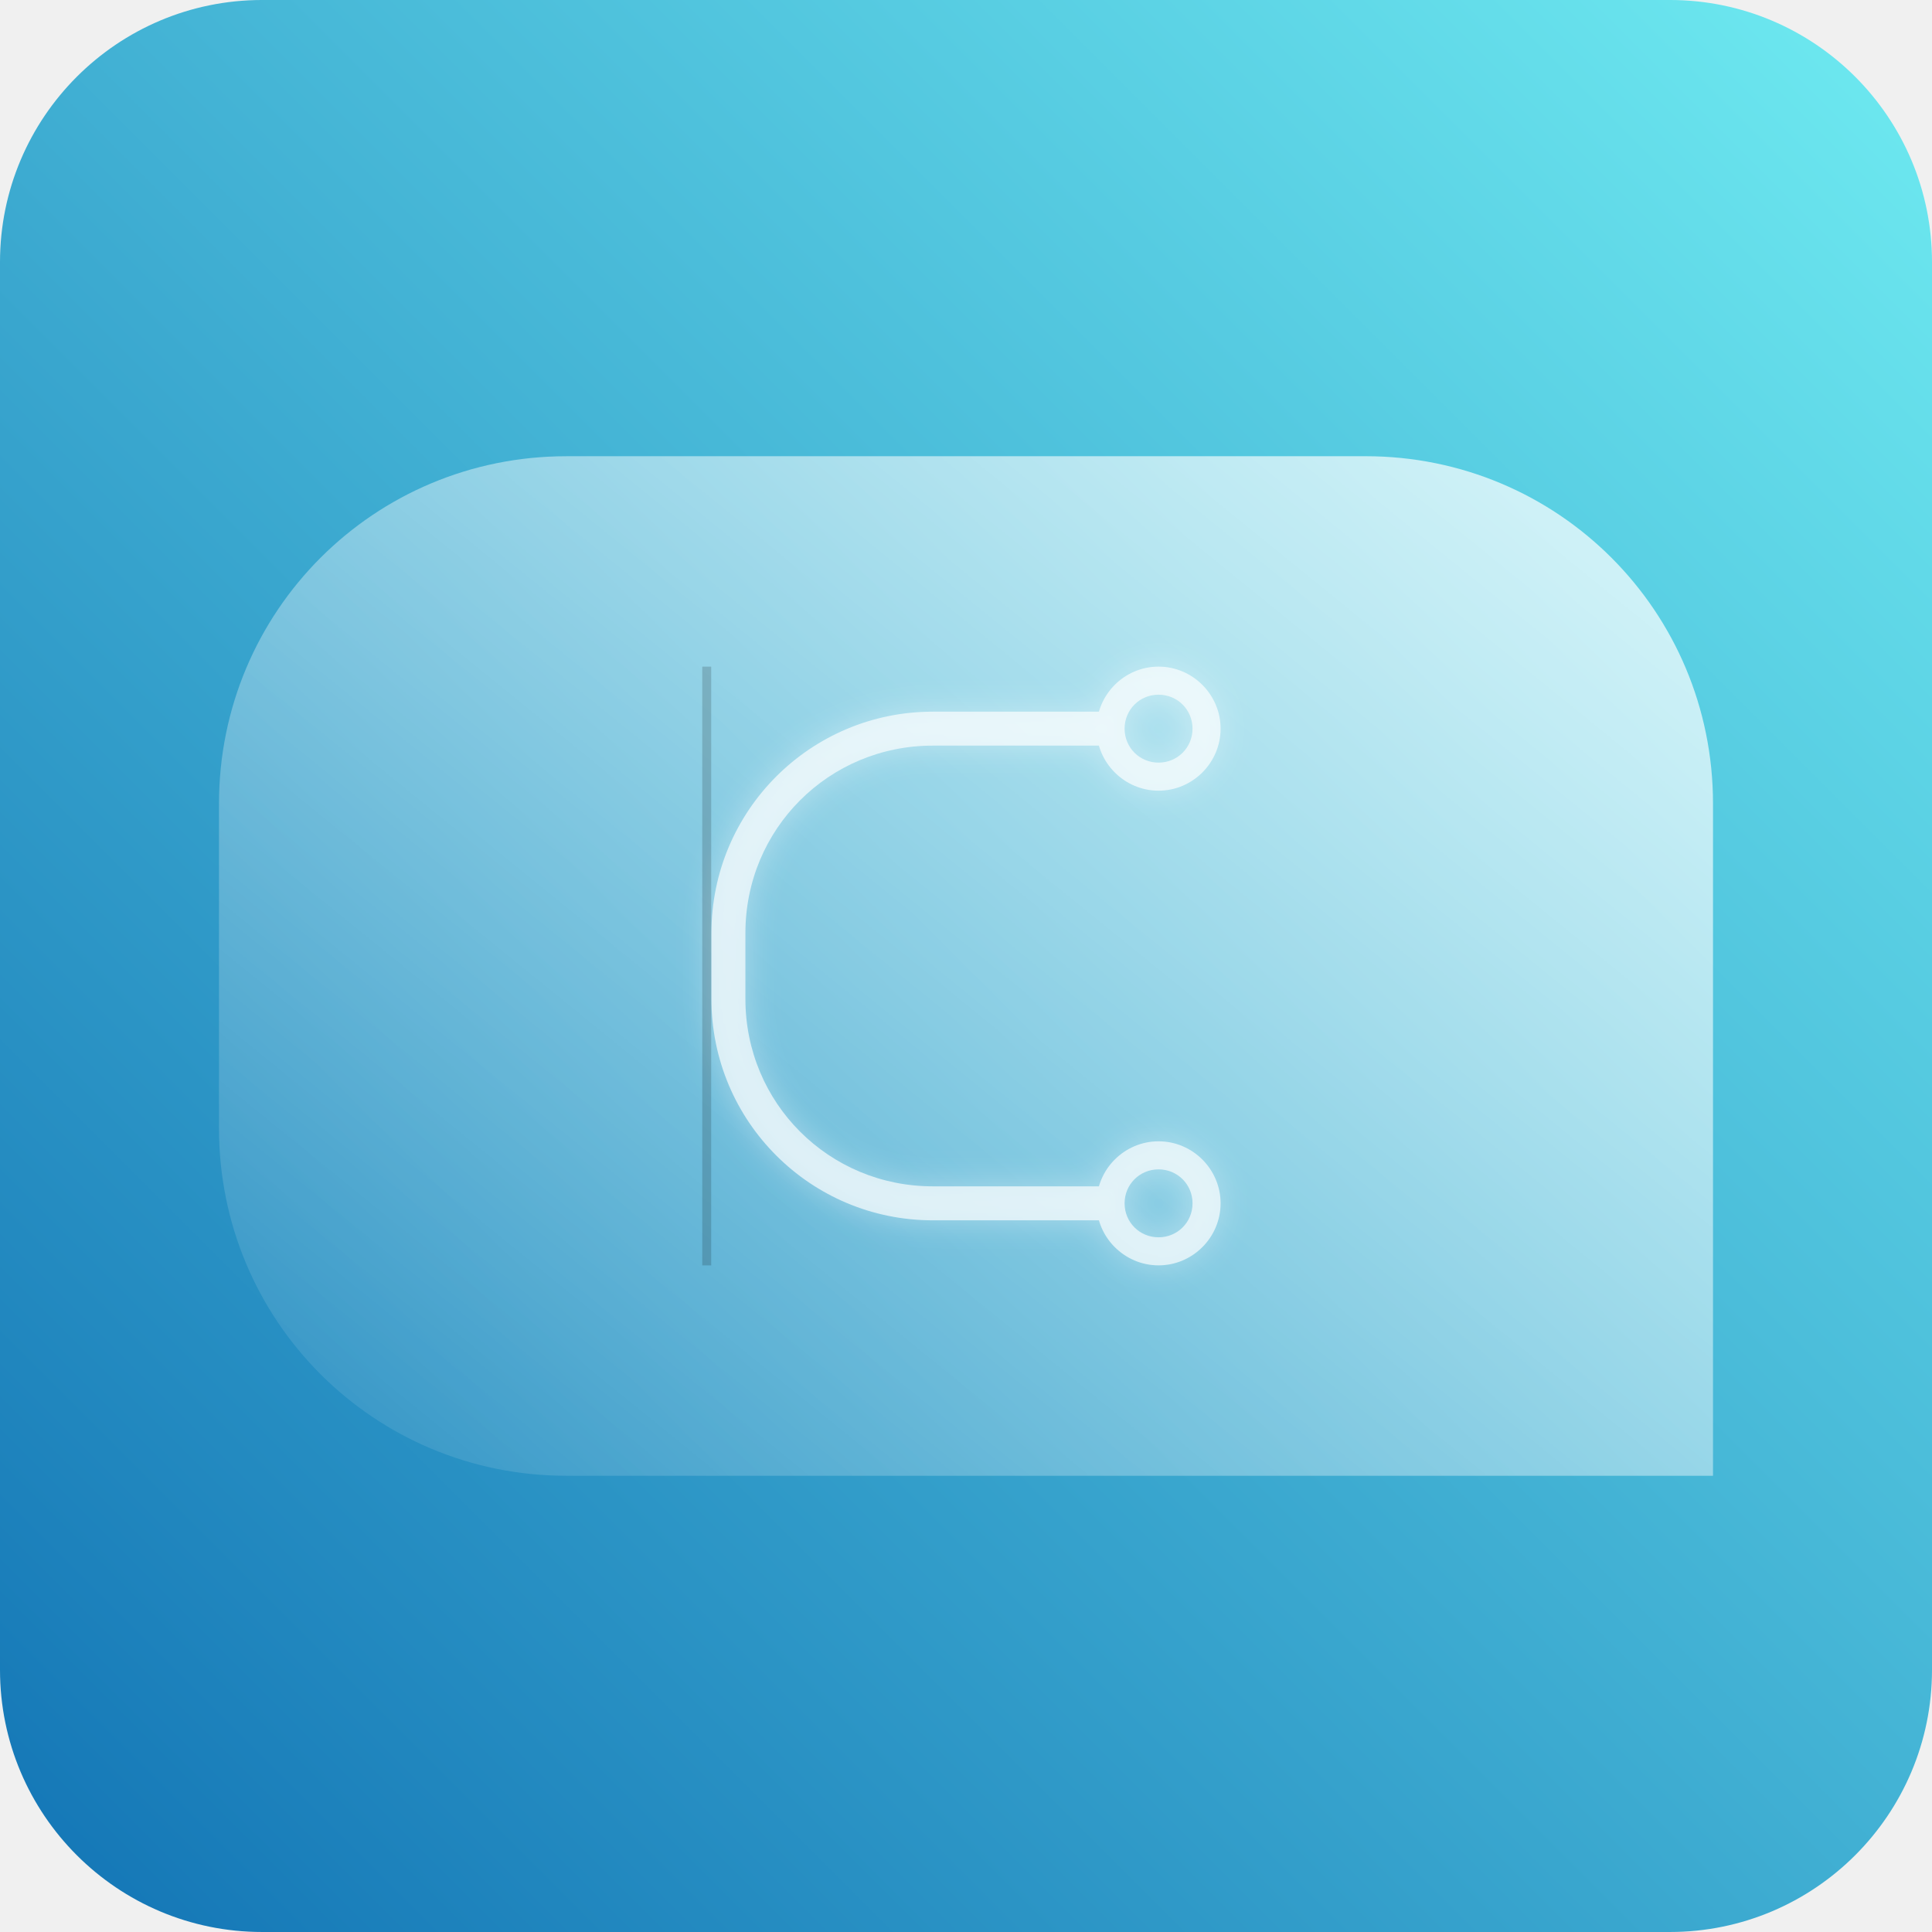
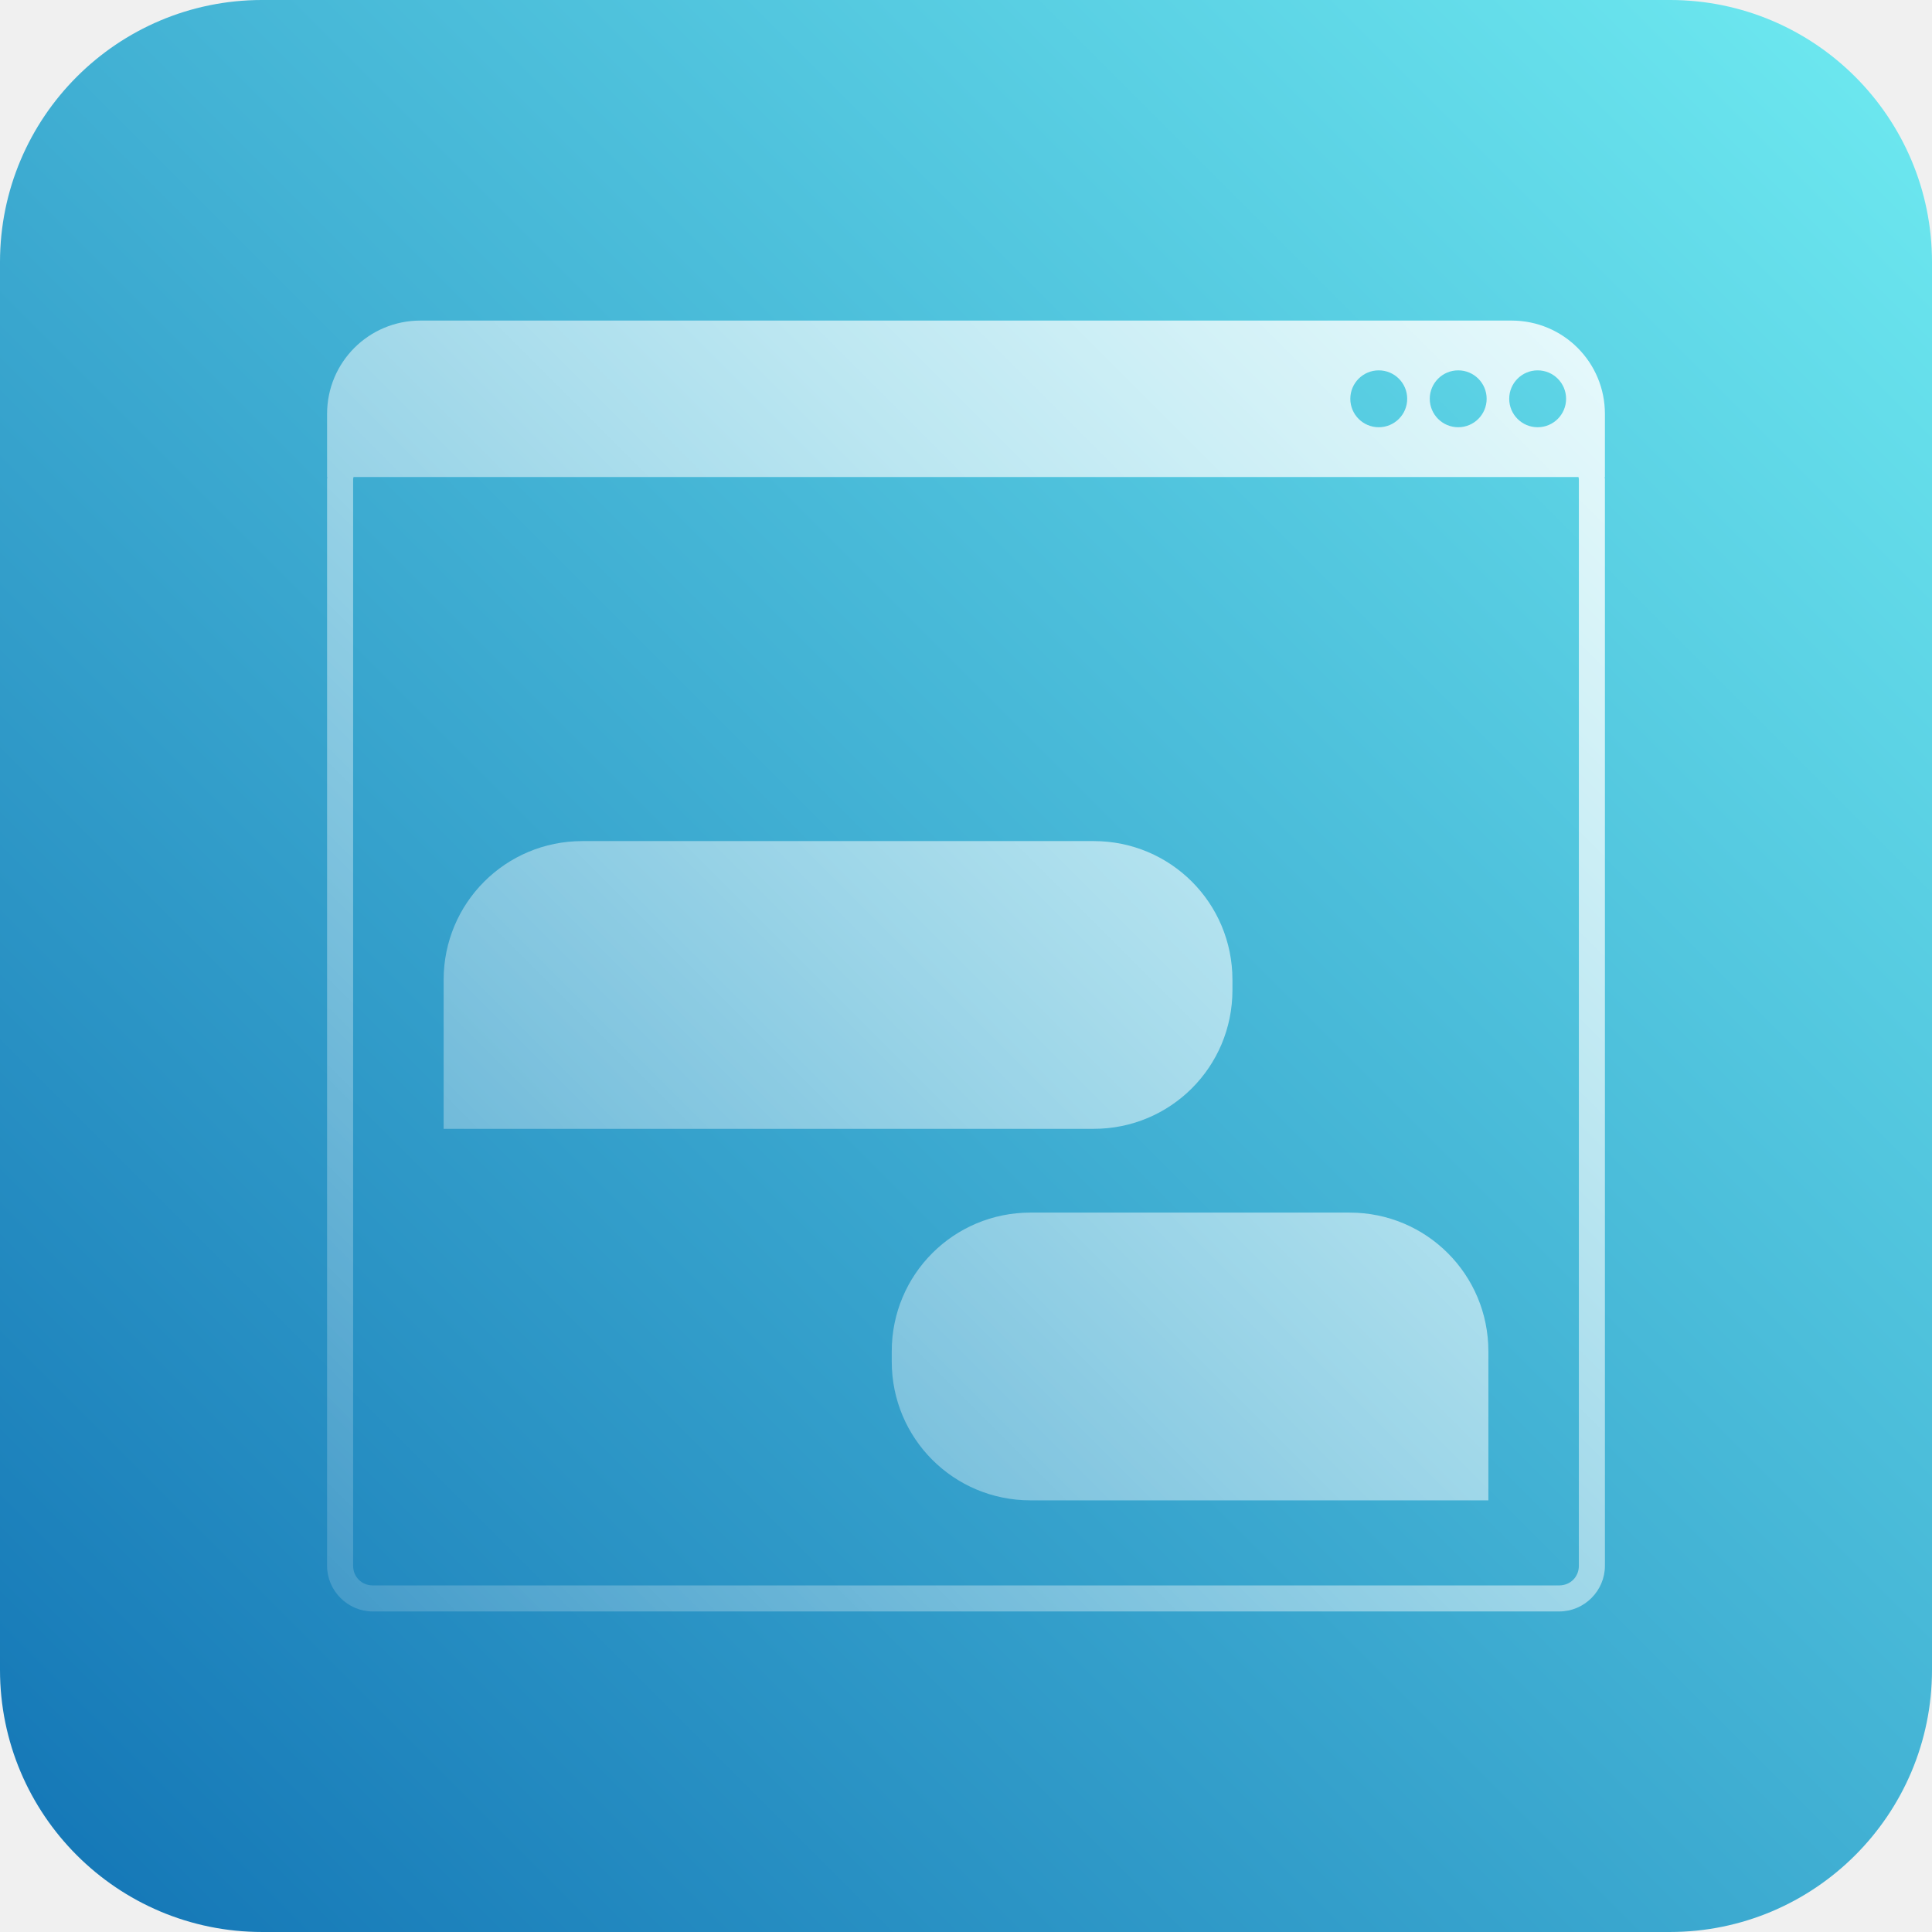
<svg xmlns="http://www.w3.org/2000/svg" xmlns:xlink="http://www.w3.org/1999/xlink" width="105.833mm" height="105.833mm" viewBox="0 0 105.833 105.833" version="1.1" id="svg1" xml:space="preserve">
  <defs id="defs1">
    <linearGradient id="linearGradient3">
      <stop style="stop-color:#ffffff;stop-opacity:1;" offset="0" id="stop3" />
      <stop style="stop-color:#ffffff;stop-opacity:0;" offset="1" id="stop4" />
    </linearGradient>
    <linearGradient id="linearGradient1">
      <stop style="stop-color:#6febf1;stop-opacity:1;" offset="0" id="stop1" />
      <stop style="stop-color:#1274b5;stop-opacity:1;" offset="1" id="stop2" />
    </linearGradient>
    <style id="style1">
      .cls-1 {
        stroke-width: 0px;
      }
    </style>
    <linearGradient xlink:href="#linearGradient1" id="linearGradient2" x1="400" y1="7.5590551e-06" x2="0" y2="400" gradientUnits="userSpaceOnUse" gradientTransform="matrix(0.2645833,0,0,0.2645833,52.16596,95.58333)" />
-     <linearGradient xlink:href="#linearGradient3" id="linearGradient14" x1="147.624" y1="95.583" x2="75.948" y2="183.822" gradientUnits="userSpaceOnUse" gradientTransform="translate(-6.8764649e-6)" />
-     <filter style="color-interpolation-filters:sRGB" id="filter18" x="-0.076" y="-0.064" width="1.151" height="1.129">
-       <feGaussianBlur stdDeviation="0.859" id="feGaussianBlur18" />
-     </filter>
    <style id="style1-4">
      .cls-1 {
        stroke-width: 0px;
      }
    </style>
+     <linearGradient xlink:href="#linearGradient3" id="linearGradient14-3" x1="188.59" y1="-1.511" x2="-32.257" y2="219.336" gradientUnits="userSpaceOnUse" gradientTransform="matrix(0.4559964,0,0,0.4559964,69.43889,98.90217)" />
  </defs>
  <g id="layer1" transform="translate(-52.16596,-95.58333)">
    <rect style="fill:url(#linearGradient2);fill-opacity:1;stroke:none;stroke-width:9.202;stroke-linecap:round;stroke-linejoin:round;stroke-dasharray:none;stroke-opacity:1;paint-order:stroke markers fill" id="rect5" width="105.833" height="105.833" x="52.166" y="95.583" ry="14.361" />
-     <g id="g24" transform="matrix(1.141831,0,0,1.141831,-14.904,-21.06194)">
-       <path id="rect11" style="fill:url(#linearGradient14);fill-opacity:1;stroke:none;stroke-width:3;stroke-linecap:round;stroke-linejoin:round;stroke-dasharray:none;stroke-opacity:1;paint-order:markers fill stroke" d="m 85.914,124.044 c -9.235,0 -16.669,7.434 -16.669,16.669 v 15.574 c 0,9.235 7.434,16.669 16.669,16.669 h 27.161 11.176 16.669 v -16.669 -10.41 -5.165 c 0,-9.235 -7.434,-16.669 -16.669,-16.669 z" />
-       <g id="g18">
-         <g id="g16" transform="matrix(0.8973714,0,0,0.8973714,14.77967,15.24042)" style="opacity:0.356;fill:#ffffff;fill-opacity:1;stroke:none;stroke-opacity:1;filter:url(#filter18)">
-           <path id="path11" style="color:#000000;fill:#ffffff;fill-opacity:1;stroke:none;stroke-width:0.5;stroke-linecap:butt;stroke-linejoin:miter;stroke-dasharray:none;stroke-opacity:1;paint-order:markers fill stroke" d="m 98.857,134.903 c -6.542,0 -11.837,5.296 -11.837,11.838 v 3.517 c 0,6.542 5.295,11.838 11.837,11.838 h 9.811 v -1.817 h -9.811 c -5.567,0 -10.02,-4.454 -10.02,-10.022 v -3.517 c 0,-5.567 4.453,-10.022 10.02,-10.022 h 9.811 v -1.817 z" />
-           <path style="color:#000000;fill:#ffffff;fill-opacity:1;stroke:none;stroke-opacity:1;-inkscape-stroke:none;paint-order:markers fill stroke" d="m 110.925,132.495 c -1.823,0 -3.316,1.494 -3.316,3.316 0,1.823 1.494,3.316 3.316,3.316 1.823,0 3.316,-1.494 3.316,-3.316 0,-1.823 -1.494,-3.316 -3.316,-3.316 z m 0,1.5 c 1.012,0 1.816,0.804 1.816,1.816 0,1.012 -0.804,1.816 -1.816,1.816 -1.012,0 -1.816,-0.804 -1.816,-1.816 0,-1.012 0.804,-1.816 1.816,-1.816 z" id="path16" />
-           <path style="color:#000000;fill:#ffffff;fill-opacity:1;stroke:none;stroke-opacity:1;-inkscape-stroke:none;paint-order:markers fill stroke" d="m 110.925,157.872 c -1.823,0 -3.316,1.494 -3.316,3.316 0,1.823 1.494,3.316 3.316,3.316 1.823,0 3.316,-1.494 3.316,-3.316 0,-1.823 -1.494,-3.316 -3.316,-3.316 z m 0,1.5 c 1.012,0 1.816,0.804 1.816,1.816 0,1.012 -0.804,1.816 -1.816,1.816 -1.012,0 -1.816,-0.804 -1.816,-1.816 0,-1.012 0.804,-1.816 1.816,-1.816 z" id="path16-2" />
-         </g>
-         <g id="g16-5" transform="matrix(0.8973714,0,0,0.8973714,14.77967,15.24042)" style="opacity:0.676;fill:#ffffff;fill-opacity:1;stroke:none;stroke-opacity:1">
-           <path id="path11-5" style="color:#000000;fill:#ffffff;fill-opacity:1;stroke:none;stroke-width:0.5;stroke-linecap:butt;stroke-linejoin:miter;stroke-dasharray:none;stroke-opacity:1;paint-order:markers fill stroke" d="m 98.857,134.903 c -6.542,0 -11.837,5.296 -11.837,11.838 v 3.517 c 0,6.542 5.295,11.838 11.837,11.838 h 9.811 v -1.817 h -9.811 c -5.567,0 -10.02,-4.454 -10.02,-10.022 v -3.517 c 0,-5.567 4.453,-10.022 10.02,-10.022 h 9.811 v -1.817 z" />
-           <path style="color:#000000;fill:#ffffff;fill-opacity:1;stroke:none;stroke-opacity:1;-inkscape-stroke:none;paint-order:markers fill stroke" d="m 110.925,132.495 c -1.823,0 -3.316,1.494 -3.316,3.316 0,1.823 1.494,3.316 3.316,3.316 1.823,0 3.316,-1.494 3.316,-3.316 0,-1.823 -1.494,-3.316 -3.316,-3.316 z m 0,1.5 c 1.012,0 1.816,0.804 1.816,1.816 0,1.012 -0.804,1.816 -1.816,1.816 -1.012,0 -1.816,-0.804 -1.816,-1.816 0,-1.012 0.804,-1.816 1.816,-1.816 z" id="path16-4" />
-           <path style="color:#000000;fill:#ffffff;fill-opacity:1;stroke:none;stroke-opacity:1;-inkscape-stroke:none;paint-order:markers fill stroke" d="m 110.925,157.872 c -1.823,0 -3.316,1.494 -3.316,3.316 0,1.823 1.494,3.316 3.316,3.316 1.823,0 3.316,-1.494 3.316,-3.316 0,-1.823 -1.494,-3.316 -3.316,-3.316 z m 0,1.5 c 1.012,0 1.816,0.804 1.816,1.816 0,1.012 -0.804,1.816 -1.816,1.816 -1.012,0 -1.816,-0.804 -1.816,-1.816 0,-1.012 0.804,-1.816 1.816,-1.816 z" id="path16-2-2" />
-         </g>
-         <path style="opacity:0.167;fill:#7a3636;fill-opacity:1;stroke:#000000;stroke-width:0.429;stroke-linecap:butt;stroke-linejoin:miter;stroke-dasharray:none;stroke-opacity:1;paint-order:markers fill stroke" d="m 92.644,134.138 v 28.725" id="path17" />
-       </g>
-     </g>
+     <path id="rect11-9" style="fill:url(#linearGradient14-3);fill-opacity:1;stroke:none;stroke-width:1.368;stroke-linecap:round;stroke-linejoin:round;stroke-dasharray:none;stroke-opacity:1;paint-order:markers fill stroke" d="m 75.199,113.144 c -2.834,0 -5.116,2.281 -5.116,5.116 v 2.444 1.01 h 0.012 c -0.003,0.039 -0.012,0.075 -0.012,0.115 v 59.525 c 0,1.375 1.129,2.503 2.503,2.503 h 64.993 c 1.375,0 2.503,-1.129 2.503,-2.503 v -59.525 c 0,-0.039 -0.01,-0.076 -0.012,-0.115 h 0.012 v -1.01 -2.444 c 0,-2.834 -2.282,-5.116 -5.116,-5.116 z m 52.494,2.727 a 1.558,1.558 0 0 1 1.558,1.558 1.558,1.558 0 0 1 -1.558,1.558 1.558,1.558 0 0 1 -1.558,-1.558 1.558,1.558 0 0 1 1.558,-1.558 z m 4.352,0 a 1.558,1.558 0 0 1 1.558,1.558 1.558,1.558 0 0 1 -1.558,1.558 1.558,1.558 0 0 1 -1.558,-1.558 1.558,1.558 0 0 1 1.558,-1.558 z m 4.352,0 a 1.558,1.558 0 0 1 1.558,1.558 1.558,1.558 0 0 1 -1.558,1.558 1.558,1.558 0 0 1 -1.558,-1.558 1.558,1.558 0 0 1 1.558,-1.558 z m -64.864,5.843 h 0.57 65.96 0.57 c 0.004,0.04 0.022,0.073 0.022,0.115 v 59.525 c 0,0.609 -0.467,1.076 -1.076,1.076 H 72.586 c -0.609,0 -1.076,-0.468 -1.076,-1.076 v -59.525 c 0,-0.041 0.018,-0.075 0.022,-0.115 z m 12.536,19.943 c -4.211,0 -7.601,3.39 -7.601,7.601 v 8.162 h 35.609 c 4.211,0 7.601,-3.39 7.601,-7.601 v -0.561 c 0,-4.211 -3.39,-7.601 -7.601,-7.601 z m 24.547,20.351 c -4.211,0 -7.601,3.39 -7.601,7.601 v 0.561 c 0,4.211 3.39,7.601 7.601,7.601 h 25.082 v -8.162 c 0,-4.211 -3.39,-7.601 -7.601,-7.601 z" />
  </g>
</svg>
